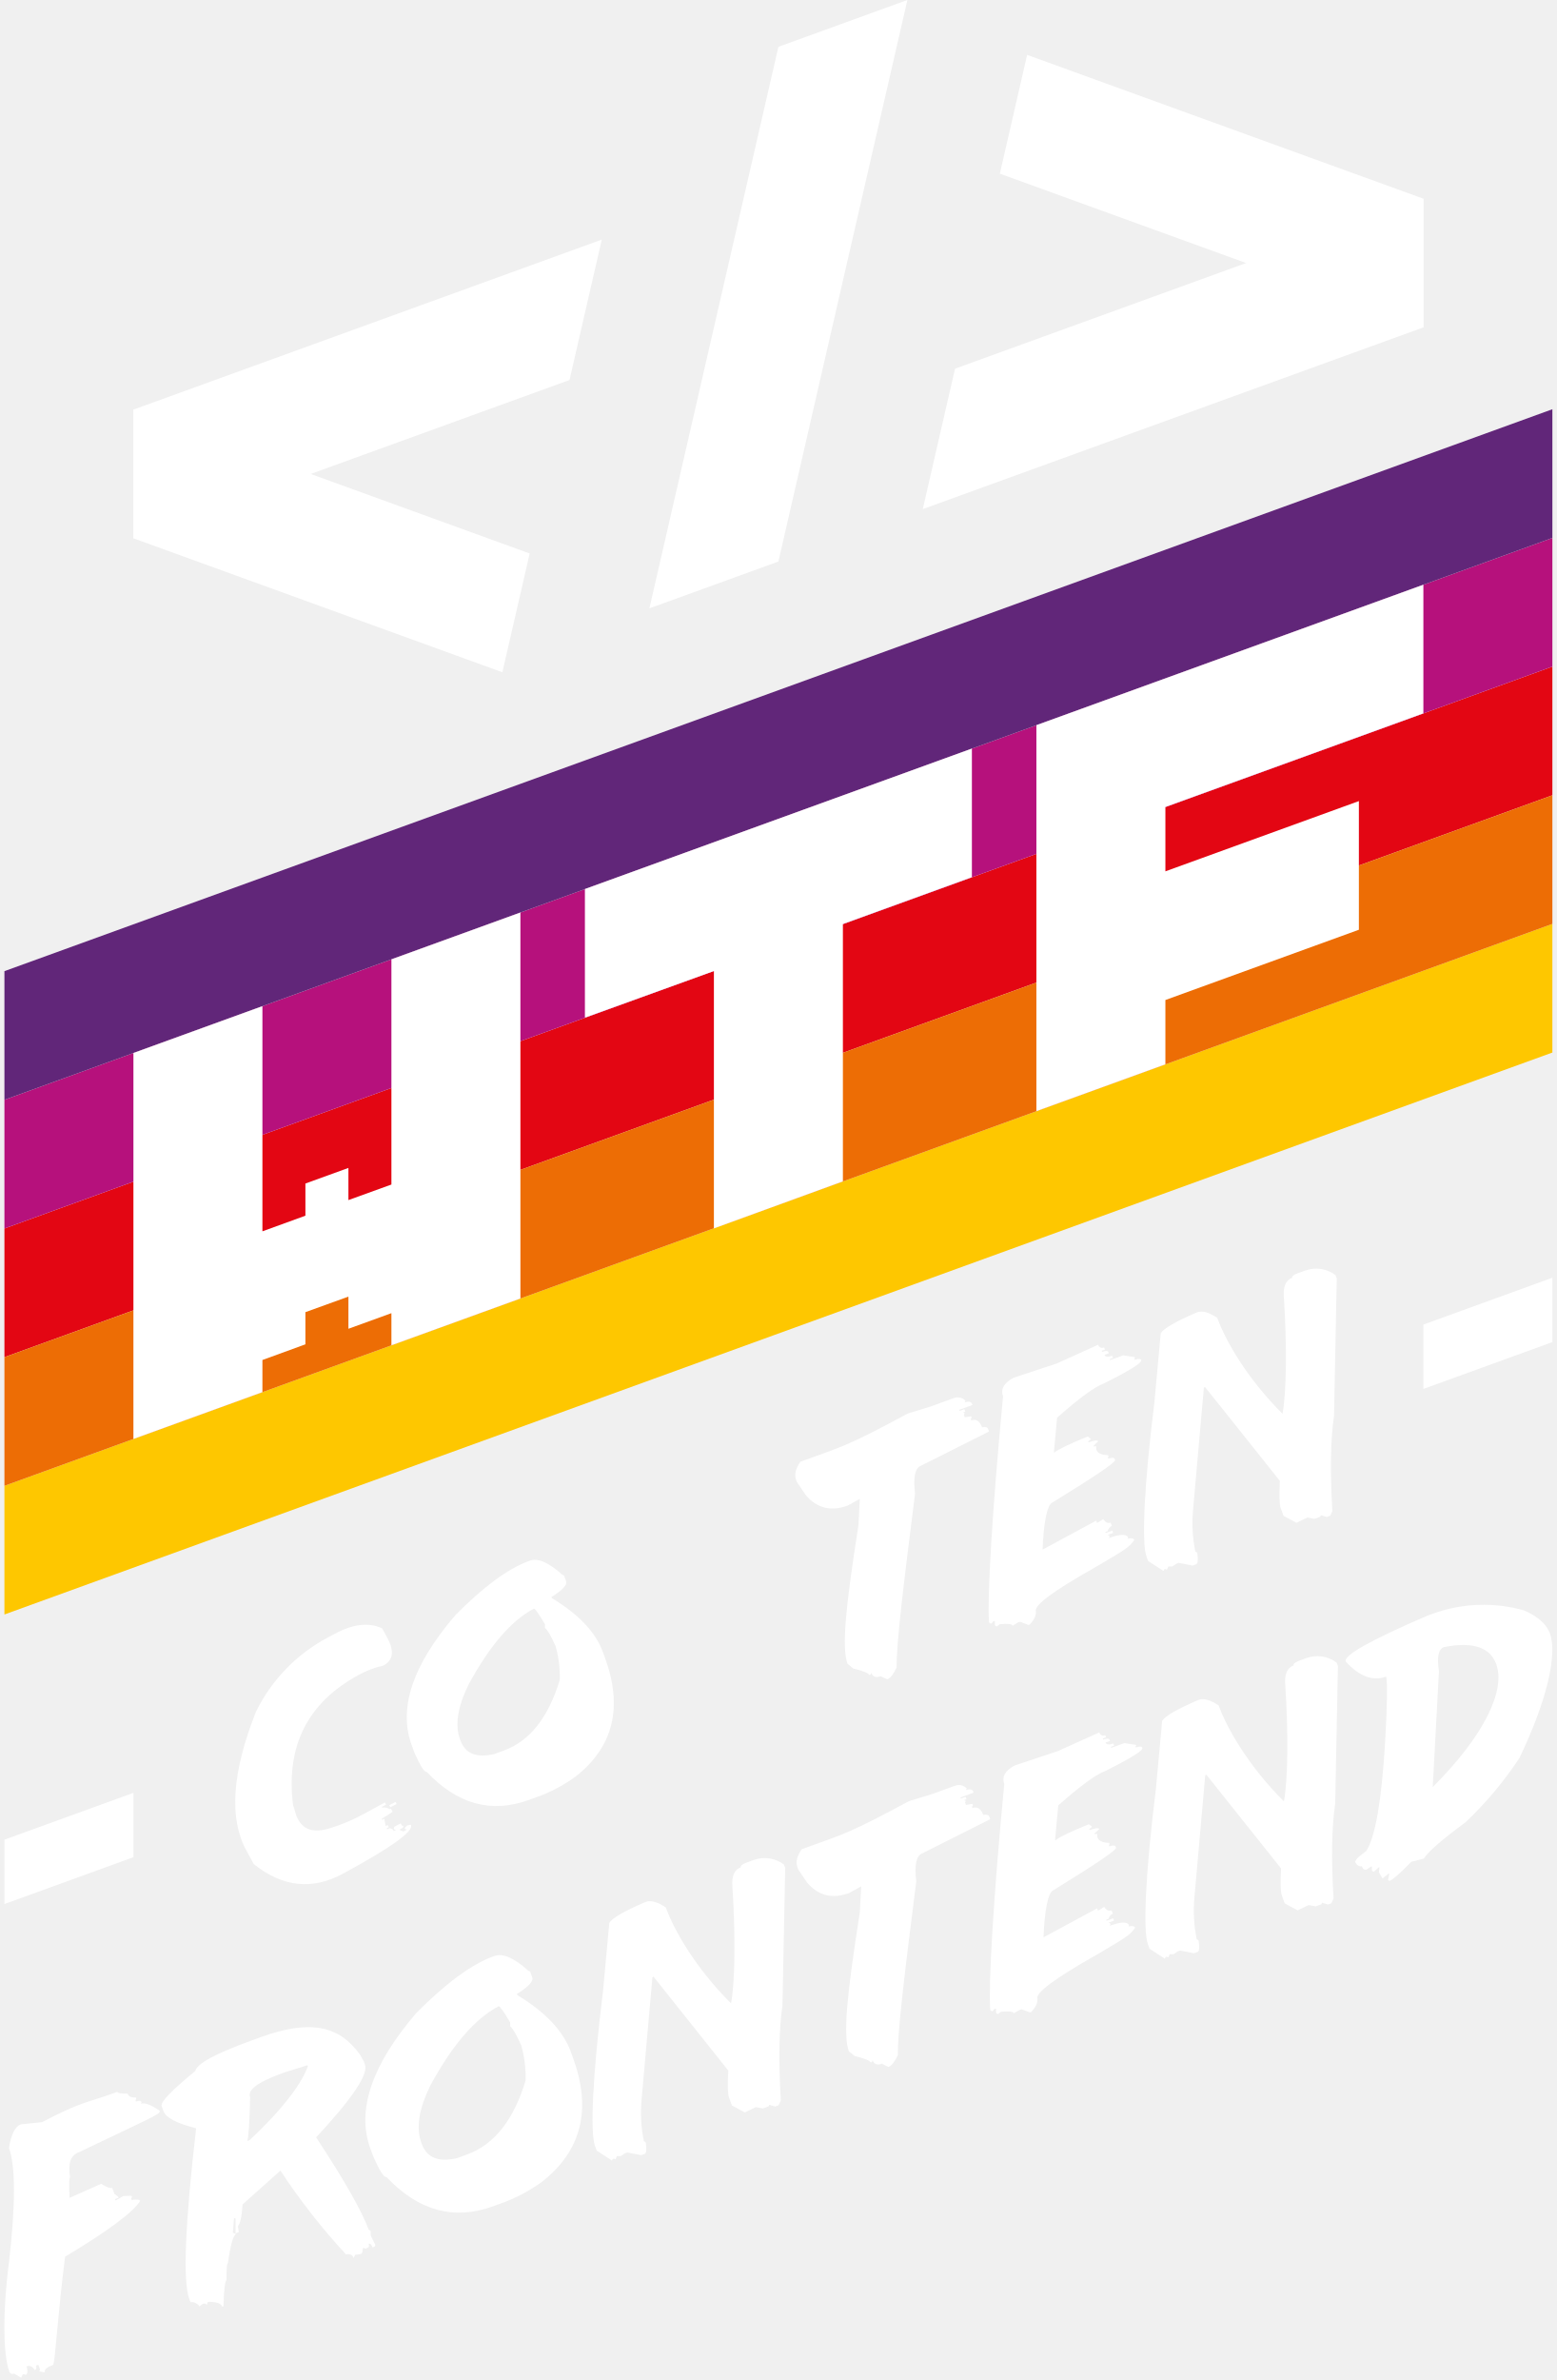
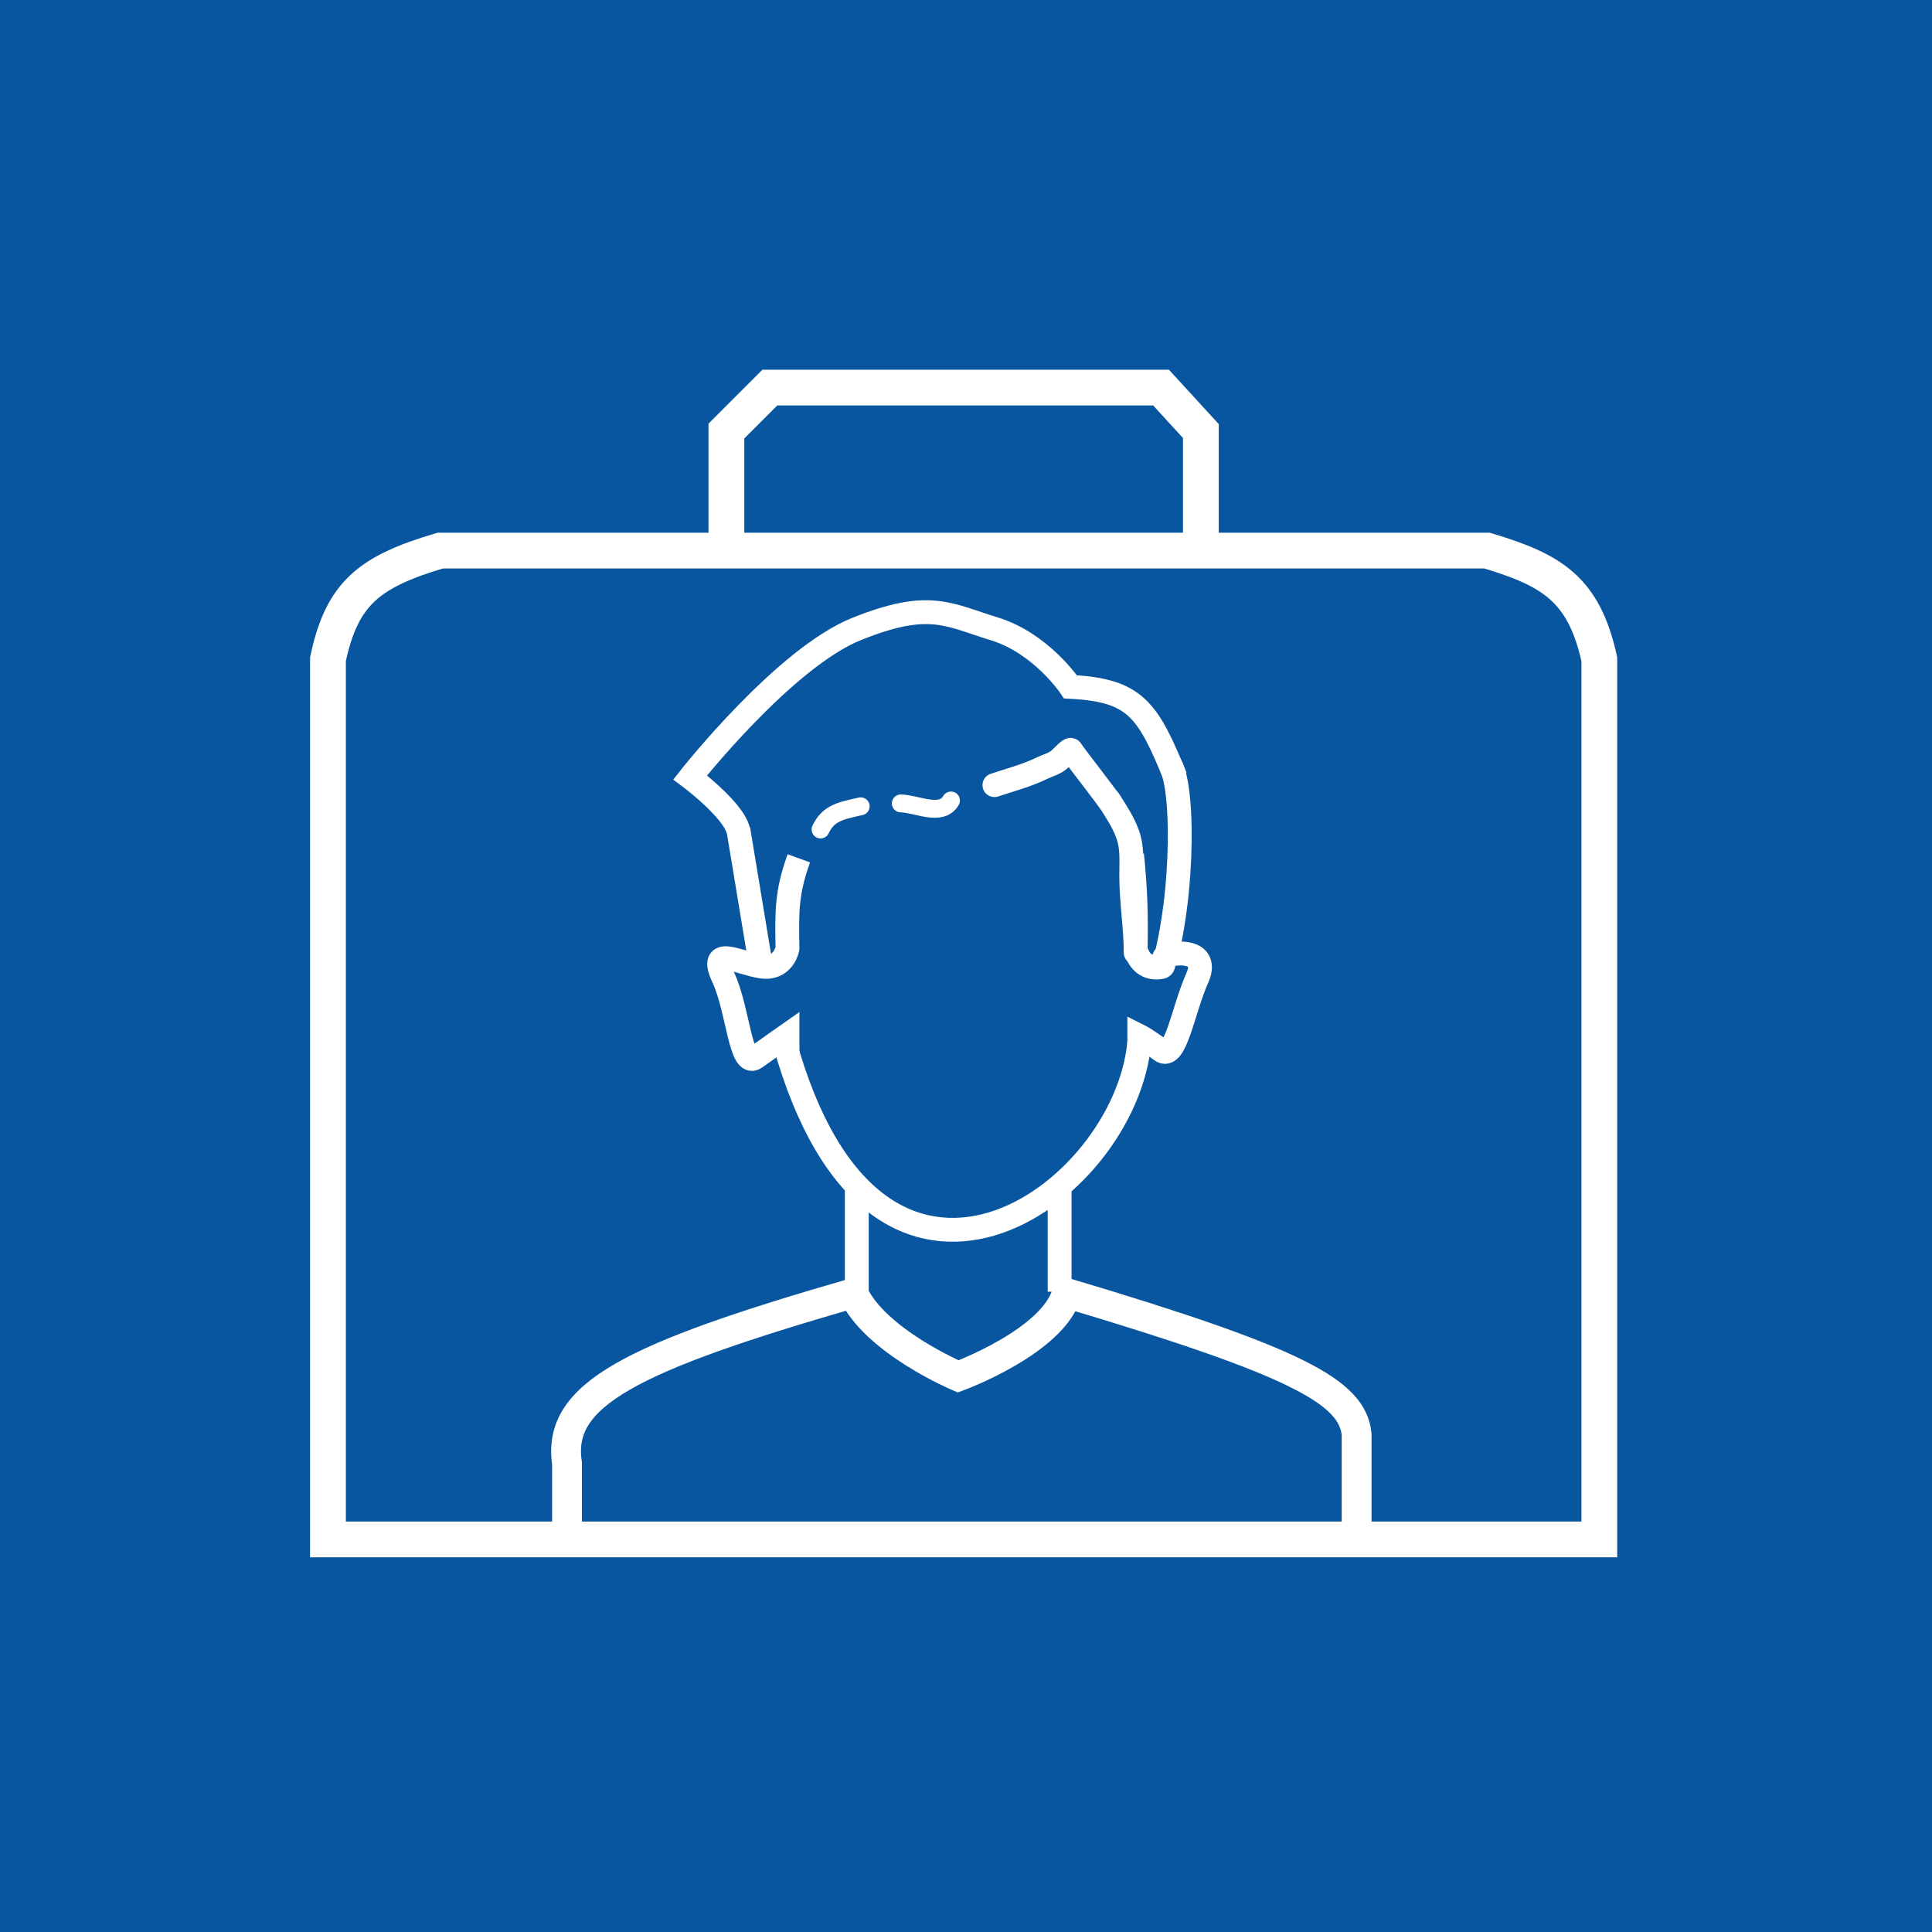
- <svg xmlns="http://www.w3.org/2000/svg" width="212" height="324" viewBox="0 0 212 324" fill="none">
-   <path d="M193.83 27.05V44.567L125.66 69.305L130.052 50.194L193.83 27.05Z" fill="white" />
-   <path d="M193.83 44.567V27.05L139.871 7.471L136.156 23.639L193.83 44.567Z" fill="white" />
-   <path d="M18.169 73.281V55.764L81.947 32.62L77.555 51.731L18.169 73.281Z" fill="white" />
-   <path d="M18.169 55.764V73.281L68.412 91.516L72.128 75.348L18.169 55.764Z" fill="white" />
-   <path d="M105.999 6.376L88.433 82.815L105.999 76.443L123.565 0L105.999 6.376Z" fill="white" />
-   <path d="M211.396 90.745L0.603 167.241V184.758L211.396 108.262V90.745Z" fill="#E30613" />
-   <path d="M211.396 73.229L0.603 149.724V167.241L211.396 90.745V73.229Z" fill="#B6117C" />
-   <path d="M211.396 55.712L0.603 132.207V149.724L211.396 73.229V55.712Z" fill="#612679" />
-   <path d="M0.603 219.787L105.253 181.81L211.396 143.287V125.774L0.603 202.27V219.787Z" fill="#FEC700" />
-   <path d="M211.396 108.262L0.603 184.758V202.27L211.396 125.774V108.262Z" fill="#ED6D05" />
-   <path d="M70.867 124.224V176.774L53.301 183.146V178.767L47.447 180.891V176.512L41.589 178.631V183.01L35.735 185.143V189.522L18.169 195.898V143.348L35.735 136.972V167.626L41.589 165.498V161.119L47.447 158.995V163.374L53.301 161.255V130.6L70.867 124.224Z" fill="white" />
-   <path d="M132.348 101.904V119.42L114.782 125.796V160.83L97.216 167.228V132.194L79.65 138.544V121.027L132.348 101.904Z" fill="white" />
-   <path d="M193.83 79.6V97.117L158.698 109.86V118.619L185.047 109.055V126.571L158.698 136.136V144.894L141.132 151.27V98.72L193.83 79.6Z" fill="white" />
-   <path d="M0.603 250.445V259.204L18.169 252.828V244.069L0.603 250.445Z" fill="white" />
-   <path d="M211.396 173.945L193.83 180.322V189.08L211.396 182.704V173.945Z" fill="white" />
-   <path d="M44.623 222.927L45.616 222.406C48.075 221.074 50.218 220.831 52.045 221.674L52.739 222.953C53.723 224.753 53.547 226.018 52.217 226.737C51.044 226.998 49.914 227.424 48.861 228.002C41.896 231.777 38.91 237.679 39.903 245.707L40.39 247.292L40.623 247.73C41.402 249.158 42.839 249.54 44.935 248.878C46.652 248.362 48.303 247.652 49.858 246.762L52.419 245.374L52.577 245.663L51.997 245.974L52.072 246.114C52.295 245.992 52.638 246.049 53.095 246.285L53.231 246.211L53.464 246.649L51.984 247.608L52.058 247.743L52.331 247.595L52.52 248.593L52.796 248.444L52.954 248.733L52.678 248.882L52.752 249.018C52.823 248.964 52.906 248.927 52.993 248.911C53.081 248.894 53.172 248.899 53.257 248.924C53.343 248.949 53.421 248.994 53.486 249.056C53.551 249.117 53.6 249.192 53.63 249.276L53.92 249.118L53.696 249.066L53.622 248.926L53.688 248.694L54.566 248.23L54.724 248.519L54.935 248.58L54.878 248.808L54.439 249.04L54.513 249.175L54.952 249.316L55.392 249.083L55.172 249.009L55.097 248.869L55.449 248.501L55.949 248.409C56.412 249.259 53.328 251.48 46.696 255.074C42.513 257.343 38.465 256.905 34.554 253.76L33.544 251.908C31.155 247.529 31.594 241.232 34.861 233.016C36.973 228.715 40.388 225.185 44.623 222.927ZM52.998 245.76L53.855 245.3L54.008 245.589L53.156 246.027L52.998 245.76Z" fill="white" />
-   <path d="M71.996 212.522L72.167 212.46C73.247 212.066 74.719 212.707 76.581 214.383L76.813 214.492L77.094 215.259C77.27 215.745 76.607 216.463 75.096 217.409L75.153 217.562C78.804 219.76 81.123 222.216 82.109 224.928L82.395 225.712C84.848 232.426 83.523 237.797 78.421 241.823C76.991 242.869 75.434 243.731 73.787 244.389L71.978 245.046C66.881 246.885 62.266 245.615 58.132 241.236C57.789 241.28 57.254 240.426 56.459 238.661L56.055 237.553C54.216 232.517 56.211 226.614 62.04 219.844C65.876 215.981 69.194 213.54 71.996 212.522ZM62.638 236.773L62.695 236.927C63.353 238.731 64.882 239.353 67.279 238.792L68.597 238.315C72.136 237.03 74.68 233.819 76.229 228.681C76.273 227.136 76.082 225.593 75.663 224.104C75.03 222.689 74.547 221.861 74.213 221.621V221.109C73.335 219.651 72.843 218.946 72.707 218.994C69.648 220.597 66.686 224.03 63.823 229.294C62.321 232.339 61.926 234.832 62.638 236.773Z" fill="white" />
-   <path d="M176.654 173.359L177.748 172.965C178.431 172.716 179.166 172.643 179.885 172.751C180.604 172.86 181.284 173.147 181.863 173.586L182.034 174.051L181.661 192.754C181.186 195.965 181.112 200.282 181.437 205.703L181.143 206.343L180.673 206.513L179.878 206.272L179.777 206.483L179 206.767L178.047 206.583L176.545 207.306L174.788 206.36L174.388 205.27C174.222 204.805 174.188 203.584 174.287 201.604L166.734 192.123L164.099 188.839L163.941 188.896L162.465 205.537C162.287 207.439 162.392 209.358 162.777 211.23L162.992 211.326L163.045 211.484C163.177 212.36 163.12 212.868 162.878 212.955L162.408 213.126L160.507 212.758L160.195 212.872L159.629 213.253H159.102L158.904 213.691L158.689 213.594L158.535 213.651L158.434 213.862L156.348 212.504L156.12 211.882C155.439 210.012 155.804 202.112 157.213 190.801L158.065 181.5C158.463 180.846 160.113 179.895 163.014 178.649C163.717 178.39 164.635 178.649 165.768 179.411L165.825 179.568C166.896 182.507 169.839 187.683 174.648 192.465C175.196 189.448 175.258 183.299 174.836 176.652C174.702 175.172 175.079 174.27 175.969 173.945C175.921 173.757 176.141 173.56 176.654 173.359Z" fill="white" />
-   <path d="M123.592 192.439L126.754 191.467L129.858 190.337C130.133 190.226 130.434 190.201 130.724 190.265C131.013 190.328 131.276 190.477 131.479 190.691L131.365 190.91C131.918 190.748 132.243 190.81 132.357 191.099L132.419 191.27L130.631 191.918L130.688 192.075L131.33 191.843L131.453 192.172L131.136 192.285L131.356 192.399L131.259 192.614L131.378 192.942L132.256 192.802L132.318 192.973L132.199 193.192L132.265 193.367C132.924 193.125 133.411 193.437 133.727 194.304C134.188 194.204 134.465 194.282 134.562 194.55L134.68 194.878L125.436 199.524C124.613 199.816 124.337 201.086 124.606 203.334C122.933 216.607 122.09 223.562 122.09 227.034C121.673 227.91 121.247 228.458 120.821 228.611L119.92 228.195C119.27 228.431 118.849 228.274 118.651 227.735L118.541 227.971L118.388 228.028C118.26 227.757 117.54 227.463 116.218 227.153L115.415 226.504C114.615 224.315 115.112 218.968 116.903 207.621L117.088 204.048L115.432 204.963C113.14 205.795 111.237 205.318 109.723 203.531L108.524 201.753L108.401 201.425C108.153 200.733 108.349 199.923 108.99 198.994L111.124 198.224C114.541 196.976 115.994 196.568 123.592 192.439Z" fill="white" />
-   <path d="M149.546 183.063C149.565 183.147 149.603 183.225 149.657 183.291C149.711 183.358 149.78 183.411 149.858 183.447C149.936 183.482 150.022 183.499 150.108 183.497C150.194 183.494 150.278 183.471 150.354 183.431L150.464 183.724L150.024 183.886L150.081 184.044C150.578 183.864 150.863 183.869 150.933 184.066L150.99 184.223L150.402 184.434C150.512 184.736 150.841 184.78 151.452 184.565L151.557 184.858L151.118 185.02L151.171 185.161L152.958 184.512L154.578 184.766L154.482 184.977L154.53 185.117C155.031 184.937 155.316 184.95 155.408 185.156C155.54 185.515 153.845 186.575 150.323 188.335C149.073 188.785 146.949 190.338 143.951 192.995L143.512 197.738L143.665 197.681C144.128 197.295 145.611 196.587 148.114 195.557L148.575 195.903L148.18 196.222L148.233 196.358C149.027 196.069 149.462 196.021 149.55 196.218L148.918 196.8L148.966 196.941L149.26 196.831L149.287 197.33C149.467 197.829 150.007 198.083 150.903 198.097L150.951 198.237L150.872 198.443L150.92 198.578C151.416 198.399 151.702 198.412 151.799 198.622L151.847 198.758C151.958 199.05 149.12 200.975 143.332 204.534C142.554 204.814 142.102 207.538 141.975 210.954L149.273 207.013L149.383 207.306L149.537 207.249L150.226 206.811C150.534 207.249 150.876 207.416 151.245 207.284L151.408 207.722C151.264 207.793 151.138 207.895 151.038 208.02C150.938 208.144 150.866 208.289 150.828 208.445L150.516 208.558L150.565 208.694L151.469 208.37L151.579 208.681L150.837 208.948L151.043 209.031L151.1 209.189L150.995 209.382C152.462 208.848 153.344 208.812 153.63 209.264L153.551 209.469C154.073 209.36 154.376 209.417 154.46 209.649C153.788 210.525 153.849 210.63 149.102 213.384C143.461 216.564 140.782 218.549 141.066 219.34C141.118 219.909 140.833 220.518 140.218 221.157L140.06 221.214L138.905 220.776L138.593 220.886L137.904 221.324C137.812 221.07 137.227 221 136.147 221.114L135.743 221.416L135.537 221.333L135.48 221.179V220.654L135.181 220.763L135.084 220.973L134.944 221.026L134.733 220.925L134.68 220.79C134.43 217.549 135.067 206.154 136.591 190.1C136.231 189.108 136.708 188.261 138.022 187.56L143.898 185.62L149.546 183.063Z" fill="white" />
-   <path d="M15.973 284.778C16.039 284.953 16.505 285.032 17.374 285.015C17.523 285.417 17.892 285.593 18.49 285.531L18.551 285.706L18.45 285.917L18.516 286.092C18.955 285.934 19.197 285.965 19.276 286.184L19.179 286.398C19.697 286.212 20.549 286.522 21.735 287.331C21.897 287.769 21.493 287.865 10.73 292.998C9.617 293.401 9.224 294.531 9.548 296.387C9.411 296.434 9.386 297.37 9.474 299.194L9.632 299.137L13.777 297.289C14.512 297.757 15.013 297.94 15.279 297.841L15.582 298.673L16.087 299.037L16.145 299.194L15.657 299.37L15.723 299.545L15.877 299.488L16.803 298.953L17.91 298.923L17.976 299.098L17.857 299.317L17.923 299.488C18.63 299.387 19.021 299.431 19.087 299.615C18.153 301.145 14.744 303.68 8.859 307.221C7.814 315.581 7.572 320.797 7.261 321.935C6.382 322.255 6.005 322.575 6.119 322.899L5.965 322.956L5.341 322.807L5.46 322.588L5.218 321.931L4.889 322.054C5.008 322.373 4.955 322.575 4.735 322.654C4.424 322.154 4.046 321.984 3.607 322.146L3.664 322.299C3.796 322.877 3.734 323.214 3.479 323.306L3.26 323.192L3.089 323.254L2.878 323.691L1.92 323.127C1.856 323.159 1.785 323.176 1.713 323.177C1.641 323.177 1.569 323.161 1.504 323.13C1.439 323.099 1.382 323.053 1.338 322.996C1.294 322.939 1.263 322.873 1.249 322.803C0.533 320.841 0.238 315.533 1.249 307.756C2.127 300.019 2.117 294.898 1.218 292.393C1.525 290.545 2.065 289.477 2.843 289.197L5.719 288.899C11.323 285.987 11.476 286.412 15.973 284.778Z" fill="white" />
-   <path d="M34.163 277.815L35.516 277.325C42.257 274.877 46.222 275.766 49.046 279.742L49.538 280.618L49.7 281.056C50.183 282.384 47.965 285.689 43.047 290.97C46.897 296.809 49.284 301.003 50.209 303.552L50.425 303.648L50.473 303.788V304.314L51.119 305.627L51.022 305.838L50.728 305.947C50.578 305.54 50.403 305.378 50.192 305.452C50.302 305.754 50.258 305.938 50.06 306.008L49.748 306.122L49.555 306.017L49.397 306.074C49.397 306.512 49.318 306.788 49.169 306.845L48.347 306.963L48.167 307.401C48.134 307.299 48.08 307.205 48.008 307.125C47.937 307.045 47.85 306.98 47.752 306.934C47.655 306.889 47.549 306.864 47.441 306.86C47.334 306.857 47.227 306.875 47.127 306.915C43.836 303.36 40.846 299.54 38.186 295.494L33.03 300.101C32.925 301.747 32.714 302.728 32.398 303.052L32.52 303.871L32.081 304.033V302.107L32.024 301.949L31.866 302.006L31.708 303.941L32.147 304.143C31.765 304.279 31.392 305.605 31.023 308.115C30.891 308.176 30.83 308.942 30.843 310.414C30.637 310.488 30.496 311.675 30.43 313.97L30.276 314.027C30.11 313.567 29.455 313.343 28.327 313.361L28.142 313.799C28.067 313.593 27.874 313.545 27.562 313.659L27.167 313.978C27.034 313.781 26.849 313.623 26.632 313.522C26.416 313.42 26.175 313.38 25.938 313.405L25.766 312.936C24.888 310.504 25.203 302.768 26.71 289.727C24.076 289.067 22.596 288.298 22.271 287.419L22.003 286.674C21.889 286.114 23.42 284.533 26.596 281.932C26.804 280.942 29.326 279.57 34.163 277.815ZM33.667 291.47L33.978 291.356C39.081 286.578 41.185 283.311 41.918 281.31L41.861 281.152L38.787 282.111L38.489 282.216C34.664 283.605 33.733 284.625 34.062 285.527C33.98 288.989 33.848 290.97 33.667 291.47Z" fill="white" />
-   <path d="M67.156 266.337L67.332 266.272C68.465 265.866 70.004 266.537 71.948 268.286L72.189 268.4L72.483 269.201C72.668 269.709 71.974 270.458 70.393 271.448L70.454 271.61C74.26 273.905 76.684 276.471 77.727 279.308L78.025 280.127C80.59 287.134 79.204 292.748 73.867 296.97C72.374 298.06 70.751 298.962 69.036 299.654L67.134 300.355C61.809 302.29 56.978 300.966 52.642 296.383C52.282 296.435 51.703 295.538 50.886 293.694L50.447 292.538C48.523 287.283 50.609 281.111 56.705 274.023C60.733 269.974 64.217 267.412 67.156 266.337ZM57.372 291.693L57.429 291.85C58.117 293.736 59.716 294.386 62.225 293.799L63.599 293.3C67.297 291.96 69.955 288.603 71.574 283.228C71.62 281.613 71.42 280.001 70.981 278.446C70.318 276.97 69.818 276.103 69.471 275.853V275.315C68.566 273.791 68.039 273.055 67.898 273.125C64.699 274.798 61.603 278.387 58.611 283.893C57.044 287.064 56.631 289.664 57.372 291.693Z" fill="white" />
-   <path d="M101.546 253.607L102.64 253.209C103.323 252.96 104.058 252.887 104.777 252.995C105.496 253.104 106.176 253.391 106.755 253.83L106.926 254.299L106.553 273.002C106.078 276.214 106.004 280.53 106.329 285.952L106.035 286.587L105.56 286.779L104.765 286.539L104.664 286.749L103.887 287.033L102.934 286.849L101.428 287.572L99.671 286.626L99.272 285.536C99.105 285.074 99.071 283.853 99.171 281.87L91.617 272.389L89.004 269.105L88.846 269.162L87.371 285.803C87.191 287.705 87.296 289.624 87.682 291.496L87.897 291.592L87.95 291.75C88.082 292.626 88.025 293.134 87.783 293.221L87.314 293.392L85.412 293.024L85.1 293.138L84.534 293.519H84.007L83.809 293.957L83.594 293.861L83.44 293.917L83.339 294.128L81.253 292.77L81.025 292.148C80.344 290.278 80.709 282.378 82.118 271.067L82.97 261.77C83.371 261.113 85.021 260.161 87.919 258.915C88.622 258.661 89.54 258.915 90.673 259.677L90.73 259.834C91.802 262.773 94.744 267.949 99.553 272.731C100.102 269.714 100.163 263.565 99.742 256.918C99.604 255.438 99.981 254.535 100.874 254.211C100.813 254.014 101.033 253.817 101.546 253.607Z" fill="white" />
-   <path d="M176.812 226.119L177.906 225.72C178.589 225.474 179.324 225.402 180.043 225.51C180.761 225.619 181.441 225.905 182.021 226.342L182.192 226.811L181.823 245.514C181.346 248.726 181.271 253.042 181.599 258.464L181.301 259.099L180.835 259.269L180.04 259.029L179.939 259.243L179.158 259.528L178.209 259.344L176.703 260.066L174.946 259.116L174.551 258.026C174.384 257.564 174.35 256.343 174.45 254.36L166.892 244.879L164.279 241.599L164.125 241.656L162.65 258.315C162.474 260.218 162.581 262.136 162.966 264.008L163.177 264.108L163.234 264.262C163.366 265.137 163.309 265.65 163.063 265.737L162.597 265.904L160.696 265.536L160.384 265.65L159.813 266.035H159.29L159.088 266.473L158.878 266.372L158.719 266.429L158.623 266.644L156.537 265.286L156.309 264.66C155.628 262.795 155.992 254.89 157.402 243.579L158.258 234.269C158.657 233.612 160.305 232.661 163.203 231.418C163.909 231.158 164.827 231.412 165.957 232.18L166.014 232.333C167.09 235.276 170.032 240.452 174.841 245.234C175.39 242.212 175.451 236.068 175.025 229.416C174.893 227.936 175.271 227.039 176.163 226.715C176.079 226.531 176.303 226.347 176.812 226.119Z" fill="white" />
-   <path d="M123.754 245.208L126.916 244.236L130.021 243.11C130.295 242.999 130.597 242.973 130.886 243.036C131.176 243.1 131.439 243.249 131.641 243.465L131.523 243.68C132.081 243.517 132.401 243.583 132.515 243.868L132.581 244.043L130.794 244.691L130.851 244.849L131.492 244.612L131.611 244.941L131.299 245.055L131.518 245.173L131.417 245.383L131.54 245.711L132.419 245.571L132.485 245.746L132.366 245.965L132.427 246.136C133.086 245.9 133.574 246.212 133.89 247.073C134.351 246.973 134.632 247.073 134.729 247.319L134.847 247.651L125.603 252.298C124.78 252.59 124.504 253.858 124.773 256.103C123.095 269.376 122.257 276.331 122.257 279.808C121.818 280.684 121.414 281.231 120.983 281.384L120.105 280.946C119.455 281.183 119.033 281.029 118.836 280.486L118.726 280.723L118.568 280.78C118.445 280.511 117.723 280.219 116.403 279.904L115.595 279.256C114.796 277.066 115.292 271.715 117.084 260.373L117.272 256.799L115.612 257.715C113.326 258.547 111.423 258.068 109.903 256.278L108.705 254.5L108.586 254.172C108.331 253.48 108.529 252.674 109.174 251.746L111.309 250.971C114.703 249.749 116.157 249.324 123.754 245.208Z" fill="white" />
-   <path d="M149.708 235.836C149.725 235.921 149.762 236 149.815 236.068C149.868 236.135 149.937 236.19 150.015 236.226C150.093 236.262 150.179 236.28 150.266 236.277C150.352 236.274 150.436 236.25 150.512 236.209L150.617 236.506L150.178 236.668L150.235 236.822C150.736 236.642 151.017 236.651 151.091 236.848L151.148 237.001L150.556 237.216C150.665 237.518 151.017 237.557 151.605 237.347L151.715 237.641L151.276 237.803L151.324 237.943L153.111 237.295L154.736 237.544L154.635 237.759L154.688 237.895C155.184 237.715 155.47 237.728 155.566 237.938C155.695 238.292 153.999 239.35 150.477 241.113C149.229 241.569 147.107 243.123 144.109 245.777L143.67 250.52L143.828 250.463C144.29 250.072 145.773 249.364 148.276 248.339L148.716 248.681L148.325 249L148.373 249.14C149.172 248.851 149.607 248.803 149.69 249L149.058 249.583L149.111 249.718L149.405 249.613L149.431 250.113C149.611 250.607 150.147 250.866 151.043 250.879L151.096 251.015L151.012 251.22L151.065 251.361C151.56 251.183 151.845 251.196 151.921 251.4L151.974 251.54C152.085 251.832 149.245 253.757 143.455 257.316C142.682 257.597 142.229 260.32 142.102 263.736L149.401 259.795L149.506 260.093L149.664 260.036L150.354 259.598C150.661 260.036 150.999 260.207 151.372 260.071L151.535 260.509C151.391 260.579 151.265 260.68 151.164 260.804C151.063 260.928 150.99 261.072 150.951 261.227L150.639 261.341L150.692 261.481L151.592 261.152L151.706 261.463L150.96 261.735L151.166 261.818L151.223 261.971L151.118 262.168C152.582 261.634 153.46 261.595 153.753 262.05L153.669 262.256C154.192 262.142 154.495 262.203 154.583 262.436C153.906 263.311 153.968 263.417 149.225 266.171C143.636 269.333 140.985 271.306 141.272 272.092C141.32 272.661 141.039 273.265 140.42 273.909L140.266 273.966L139.111 273.528L138.8 273.642L138.057 274.08C137.965 273.83 137.381 273.76 136.301 273.874L135.901 274.176L135.695 274.093L135.638 273.94V273.432L135.343 273.537L135.242 273.751L135.106 273.8L134.891 273.703L134.843 273.563C134.588 270.327 135.225 258.928 136.753 242.874C136.393 241.884 136.867 241.039 138.185 240.338L144.052 238.385L149.708 235.836Z" fill="white" />
-   <path d="M194.374 219.949L195.134 219.673C199.123 218.23 203.467 218.077 207.549 219.235C209.44 220.076 210.611 221.118 211.062 222.362C212.09 225.177 210.706 231.413 206.912 239.318C204.809 242.508 202.345 245.447 199.569 248.076C196.387 250.412 194.494 252.058 193.891 253.016L192.183 253.454C190.649 255.03 189.664 255.897 189.227 256.055L189.012 255.954L189.192 255.048L189.052 255.1L188.261 255.722L187.774 254.877L187.853 254.185L187.717 254.233L187.084 254.811L186.869 254.711L186.821 254.575V254.067L186.663 254.124L186.114 254.5C185.811 254.61 185.587 254.461 185.442 254.063C184.919 254.172 184.616 253.677 184.533 253.445C184.796 252.814 185.306 252.617 186.057 251.978C187.292 250.054 188.146 245.11 188.617 237.146C188.907 232.329 188.955 228.799 188.753 228.247C186.938 228.904 185.104 228.218 183.25 226.189C182.937 225.357 186.645 223.277 194.374 219.949ZM195.103 243.281C202.16 236.239 205.041 230.082 203.754 226.553C202.911 224.234 200.534 223.459 196.623 224.227C195.88 224.494 195.657 225.589 195.951 227.503L195.103 243.281Z" fill="white" />
+ <svg xmlns="http://www.w3.org/2000/svg" width="324" height="324" viewBox="0 0 324 324" fill="none">
+   <rect width="324" height="324" fill="#0856A0" />
+   <path d="M143.685 216.626V199.618M177.701 199.618V216.626M191.064 174.713C188.855 200.528 146.93 230.403 131.536 174.713M123.639 140.697C125.462 137.66 115.743 130.371 115.743 130.371C115.743 130.371 131.536 110.326 143.685 105.466C155.833 100.607 158.87 103.036 166.767 105.466C174.664 107.896 179.523 115.185 179.523 115.185C190.422 115.764 192.471 118.933 197.138 130.371" stroke="white" stroke-width="4" />
+   <path d="M132.064 176.586V173.564C132.064 173.564 129.213 175.561 126.677 177.374C124.141 179.188 123.821 169.332 121.285 163.892C118.749 158.451 123.821 161.473 127.625 162.078M127.625 162.078C131.43 162.683 132.064 159.055 132.064 159.055C131.963 153.126 131.843 149.8 133.966 143.942M127.625 162.078L123.821 139.106" stroke="white" stroke-width="4" />
+   <path d="M191.064 175.552V173.73C191.064 173.73 192.279 174.337 194.709 176.159C197.138 177.982 198.353 169.478 200.783 164.011C202.631 159.853 198.44 159.4 195.596 160.27M189.849 143.358C190.457 149.432 190.553 153.194 190.457 159.151C190.457 159.151 191.064 162.796 194.709 162.188C195.581 162.043 194.701 160.544 195.596 160.27M195.316 127.565C198.317 127.445 198.939 146.569 195.596 160.27" stroke="white" stroke-width="4" />
+   <path d="M121.817 92.334H73.83C61.883 95.874 57.334 99.517 55 110.557V258.162H268.208V110.557C265.607 98.685 260.128 95.57 249.377 92.334H201.39M121.817 92.334V72.289L129.106 65H194.709L201.39 72.289V92.334M121.817 92.334H201.39" stroke="white" stroke-width="6" />
+   <path d="M95.09 258.162C95.09 258.162 95.09 250.388 95.09 245.406C93.339 233.894 105.694 227.676 143.077 216.857C146.829 224.968 160.693 230.828 160.693 230.828C160.693 230.828 176.598 224.984 178.916 216.857C217.646 228.419 226.8 233.431 227.51 240.547V258.162" stroke="white" stroke-width="5" />
+   <path d="M190.457 159.759C190.457 155.581 189.711 151.143 189.711 146.932C189.711 144.84 189.888 142.712 189.36 140.718C188.743 138.388 187.266 136.254 185.982 134.185M186.617 135.197C185.799 133.806 180.468 127.099 179.609 125.772C179.441 125.513 178.023 127.043 177.665 127.366C176.902 128.053 175.712 128.356 174.797 128.8C172.186 130.068 169.48 130.763 166.767 131.668" stroke="white" stroke-width="4" stroke-linecap="round" stroke-linejoin="round" />
+   <path d="M151.067 134.733C153.759 134.787 157.869 137.035 159.478 134.247M137.61 139.106C138.909 136.375 140.889 135.986 144.339 135.219" stroke="white" stroke-width="3" stroke-linecap="round" stroke-linejoin="round" />
</svg>
